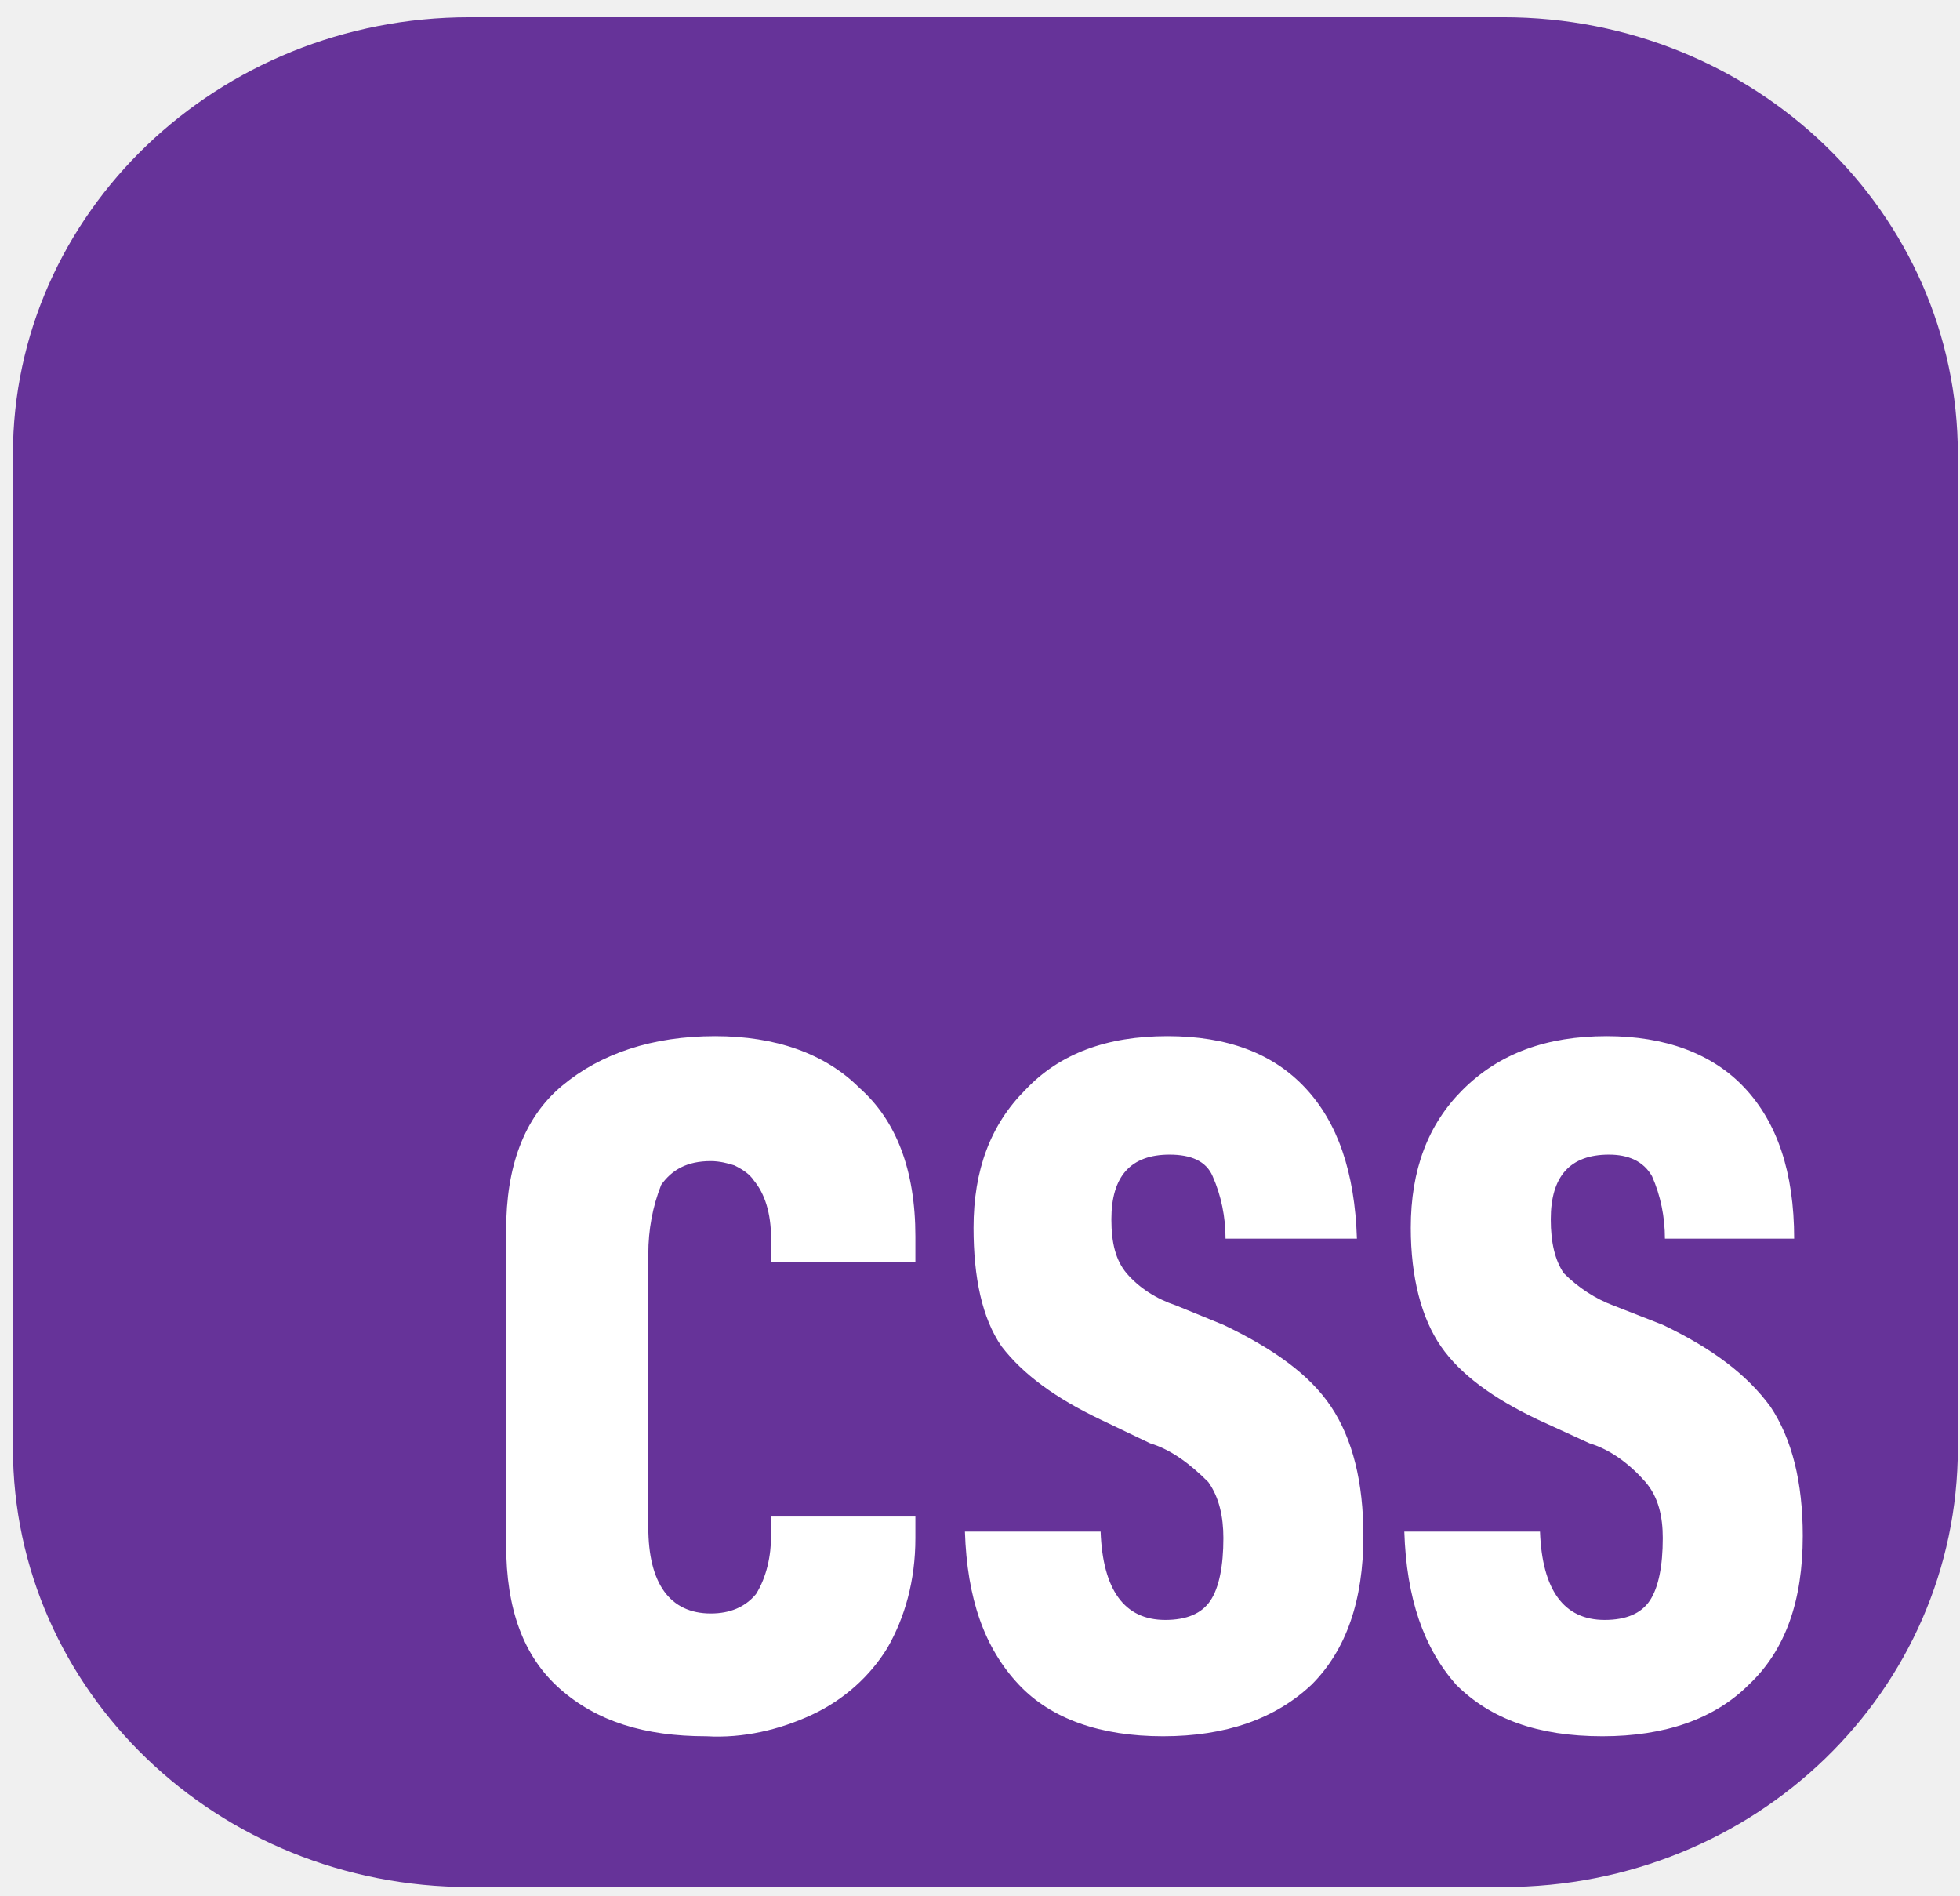
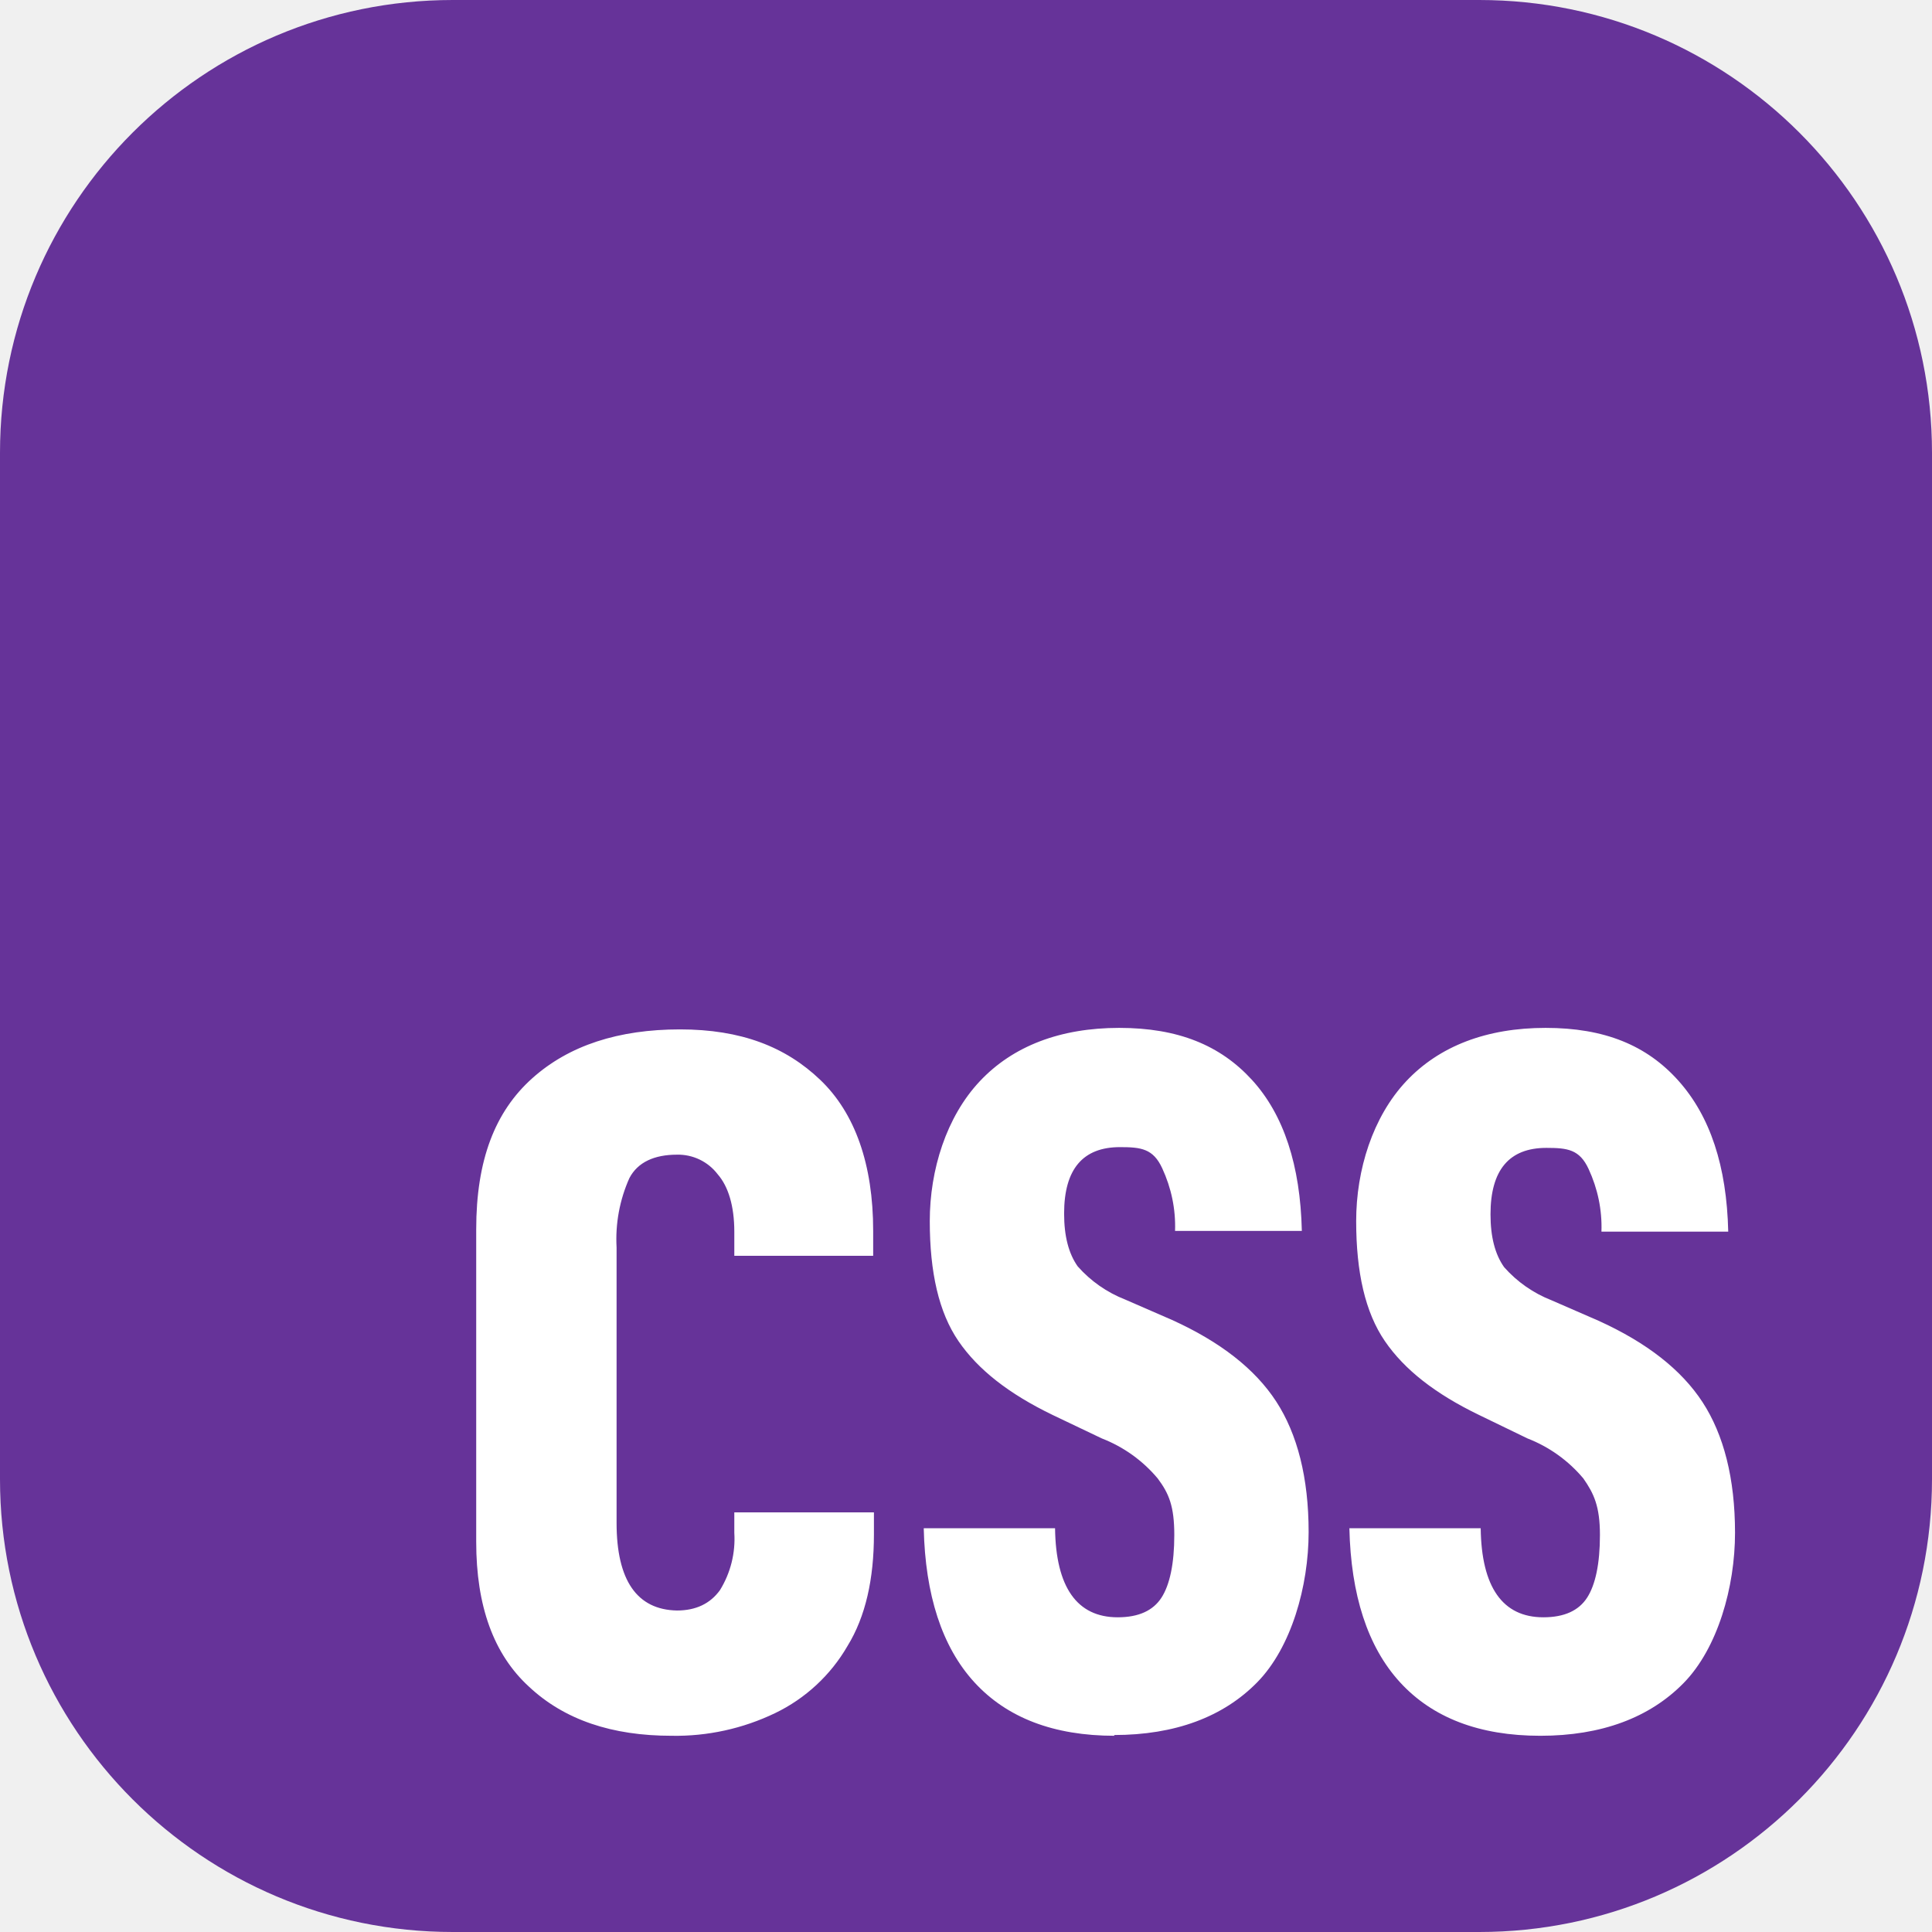
- <svg xmlns="http://www.w3.org/2000/svg" viewBox="0 0 91 88" fill="none">
-   <path d="M69.8.8h-48C10.1.8.6 9.9.6 21.1V67.2c0 11.3 9.5 20.4 21.2 20.4h48c11.7 0 21.1-9.1 21.1-20.4V21.1C90.9 9.9 81.5.8 69.8.8Z" fill="#663399" />
-   <path d="M32.8 80.6c1.7.1 3.4-.3 4.9-1 1.5-.7 2.7-1.8 3.5-3.1.8-1.4 1.3-3.1 1.3-5.1v-1H35.8v.9c0 .9-.2 1.9-.7 2.7-.5.6-1.2.9-2.1.9-1.9 0-2.9-1.4-2.9-4V58.2c0-1.1.2-2.2.6-3.2.5-.7 1.2-1.1 2.3-1.1.4 0 .8.1 1.1.2.4.2.7.4.9.7.5.6.8 1.5.8 2.7v1.1h6.7V57.4c0-3.1-.9-5.4-2.6-6.9-1.6-1.6-3.9-2.4-6.7-2.4-2.9 0-5.3.8-7.1 2.3-1.8 1.5-2.6 3.8-2.6 6.7V71.7c0 3 .8 5.2 2.5 6.7s3.9 2.2 6.8 2.2Zm21.2 0c2.9 0 5.2-.8 6.9-2.4 1.6-1.6 2.4-3.9 2.4-6.9 0-2.5-.5-4.5-1.5-6s-2.7-2.7-5-3.8l-2.2-.9c-.9-.3-1.7-.8-2.3-1.5-.5-.6-.7-1.4-.7-2.5 0-2 .9-3 2.7-3 1 0 1.7.3 2 1 .4.9.6 1.9.6 2.9H63c-.1-3.1-.9-5.4-2.4-7s-3.6-2.4-6.4-2.4c-2.8 0-5 .8-6.6 2.5-1.6 1.6-2.4 3.7-2.4 6.4 0 2.3.4 4.2 1.3 5.5 1 1.3 2.5 2.4 4.6 3.4L53.4 67c1 .3 1.9 1 2.7 1.8.5.7.7 1.6.7 2.6 0 1.3-.2 2.3-.6 2.9-.4.6-1.1.9-2.1.9-1.9 0-2.9-1.4-3-4.1H44.8c.1 3.1.9 5.4 2.5 7.1 1.5 1.6 3.8 2.4 6.7 2.4Zm20.4 0c2.9 0 5.2-.8 6.8-2.4 1.7-1.6 2.5-3.9 2.5-6.9 0-2.5-.5-4.5-1.5-6-1.1-1.5-2.7-2.7-5-3.8l-2.3-.9c-.8-.3-1.6-.8-2.3-1.5-.4-.6-.6-1.4-.6-2.5 0-2 .9-3 2.7-3 .9 0 1.6.3 2 1 .4.9.6 1.9.6 2.9h6c0-3.1-.8-5.4-2.3-7s-3.7-2.4-6.4-2.4c-2.8 0-5 .8-6.7 2.5-1.6 1.6-2.4 3.7-2.4 6.4 0 2.3.5 4.2 1.4 5.5.9 1.3 2.4 2.4 4.5 3.4L73.8 67c1 .3 1.9 1 2.6 1.8.6.7.8 1.6.8 2.6 0 1.3-.2 2.3-.6 2.9-.4.6-1.1.9-2.1.9-1.9 0-2.9-1.4-3-4.1H65.2c.1 3.1.9 5.4 2.4 7.1 1.6 1.6 3.8 2.4 6.8 2.4Z" fill="white" />
+ <svg xmlns="http://www.w3.org/2000/svg" viewBox="0 0 256 256" fill="none">
+   <rect width="256" height="256" fill="#663399" rx="60" />
+   <path d="M89 230a30.4 30.4 90 0013.7-3 22.2 22.2 90 009.6-8.9c2.4-3.9 3.5-8.9 3.5-14.8v-2.9H97.3v2.7a12.9 12.9 90 01-1.9 7.6c-1.3 1.8-3.2 2.7-5.7 2.7-5.3-.1-8-4-8-11.6V165.3a19.8 19.8 90 011.7-9.2c1.1-2.1 3.3-3.1 6.3-3.1a6.6 6.6 90 015.4 2.6c1.4 1.6 2.2 4.2 2.2 7.6v3.2h18.4v-3.3c0-8.8-2.4-15.6-7-20s-10.5-6.7-18.6-6.7-14.7 2.1-19.6 6.5-7.4 10.8-7.4 20v41.4c0 8.5 2.3 14.9 7 19.2 4.7 4.4 11 6.5 18.9 6.5Zm58.6-.1c8.1 0 14.5-2.4 19-7s6.8-12.7 6.8-19.9-1.5-13-4.3-17.3-7.4-7.9-13.8-10.8l-6.2-2.7a16.3 16.3 90 01-6.3-4.4c-1.2-1.7-1.8-4-1.8-7 0-5.9 2.5-8.8 7.4-8.8 2.8 0 4.4.2 5.6 2.8s1.8 5.4 1.7 8.3h16.8c-.2-8.7-2.4-15.4-6.6-20s-9.8-6.9-17.6-6.9-14.1 2.4-18.5 7.1-6.6 11.7-6.6 18.5 1.2 12.1 3.8 15.9 6.7 7 12.5 9.8l6.5 3.1a18.3 18.3 90 017.4 5.3c1.5 2 2.2 3.7 2.2 7.5s-.6 6.6-1.7 8.3-3 2.6-5.8 2.6c-5.4 0-8.2-4-8.3-11.8H122.4c.2 8.8 2.4 15.7 6.7 20.4s10.5 7.1 18.6 7.1Zm56.5.1c8.1 0 14.5-2.4 19-7s6.8-12.7 6.8-19.9-1.5-13-4.3-17.3-7.4-7.9-13.8-10.8l-6.2-2.7a16.3 16.3 90 01-6.3-4.4c-1.2-1.7-1.8-4-1.8-7 0-5.9 2.5-8.8 7.4-8.8 2.8 0 4.4.2 5.6 2.8s1.8 5.4 1.7 8.3H229c-.2-8.7-2.4-15.3-6.6-20s-9.8-7-17.6-7-14.1 2.4-18.5 7.1-6.6 11.7-6.6 18.5 1.2 12.1 3.8 15.9 6.7 7 12.5 9.8l6.4 3.1a18.3 18.3 90 017.4 5.3c1.4 2 2.2 3.7 2.2 7.5s-.6 6.6-1.7 8.3-3 2.6-5.8 2.6c-5.4 0-8.2-4-8.3-11.8H178.8c.2 8.8 2.4 15.7 6.7 20.4S196 230 204.1 230Z" fill="white" />
</svg>
